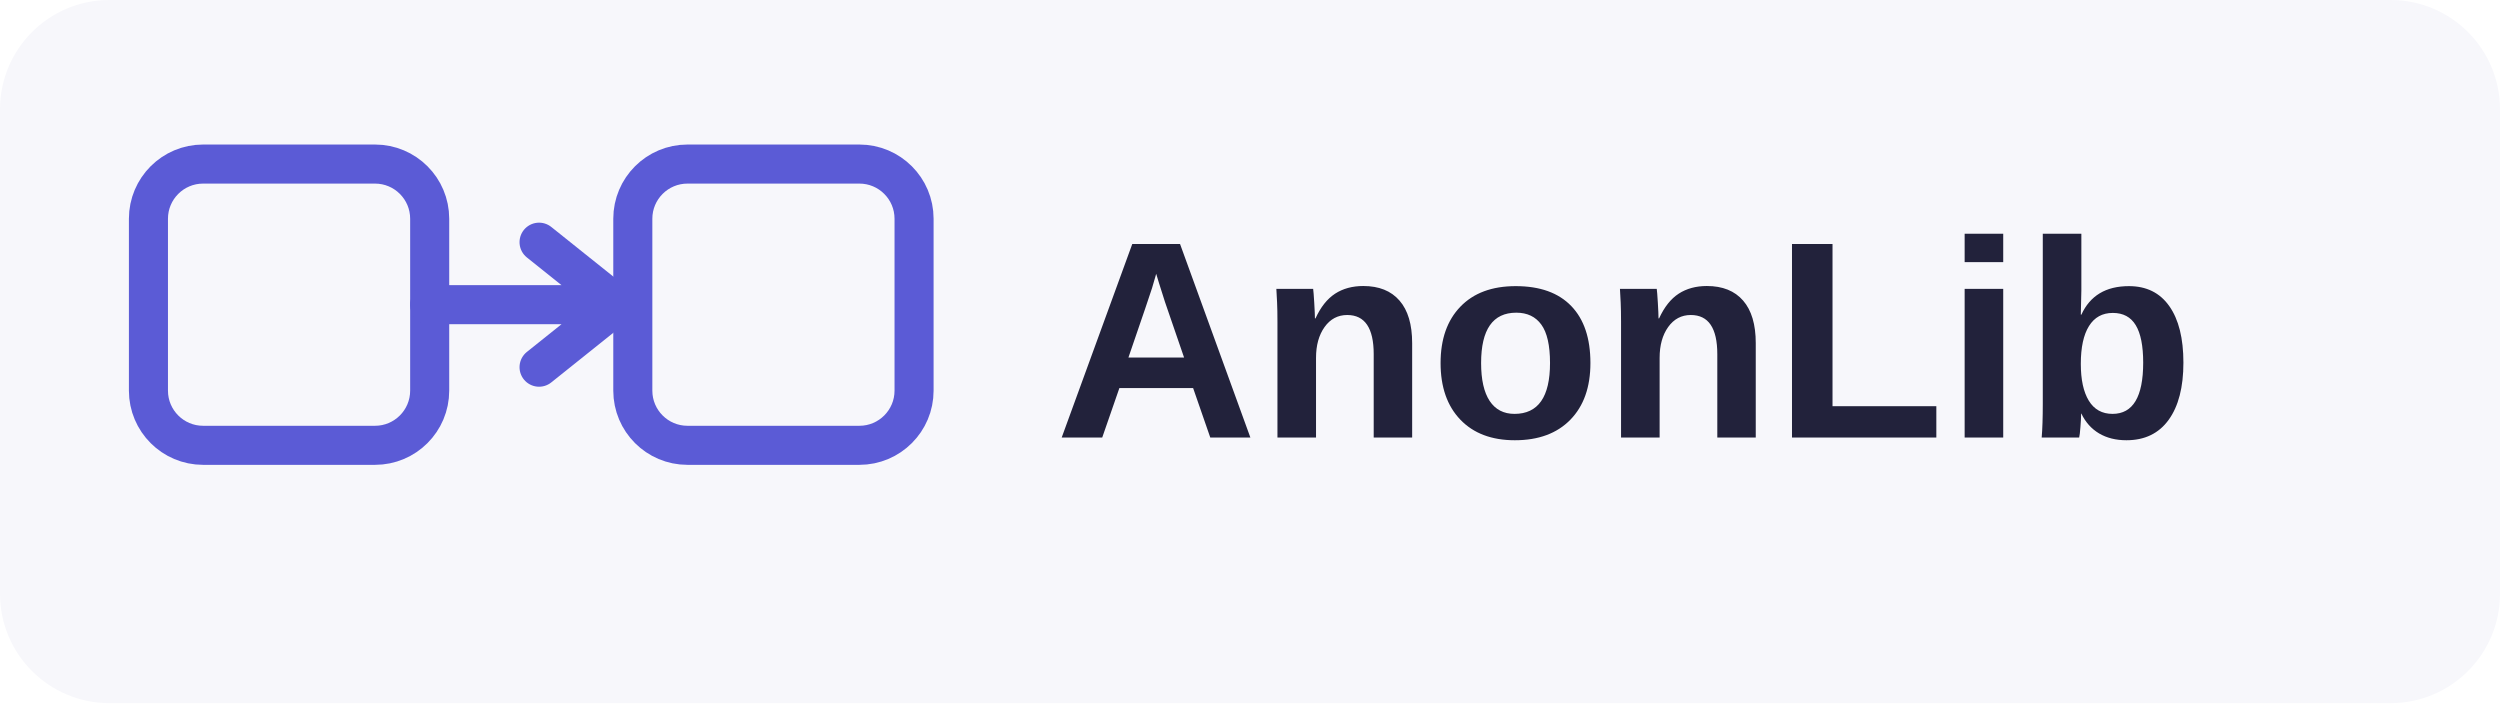
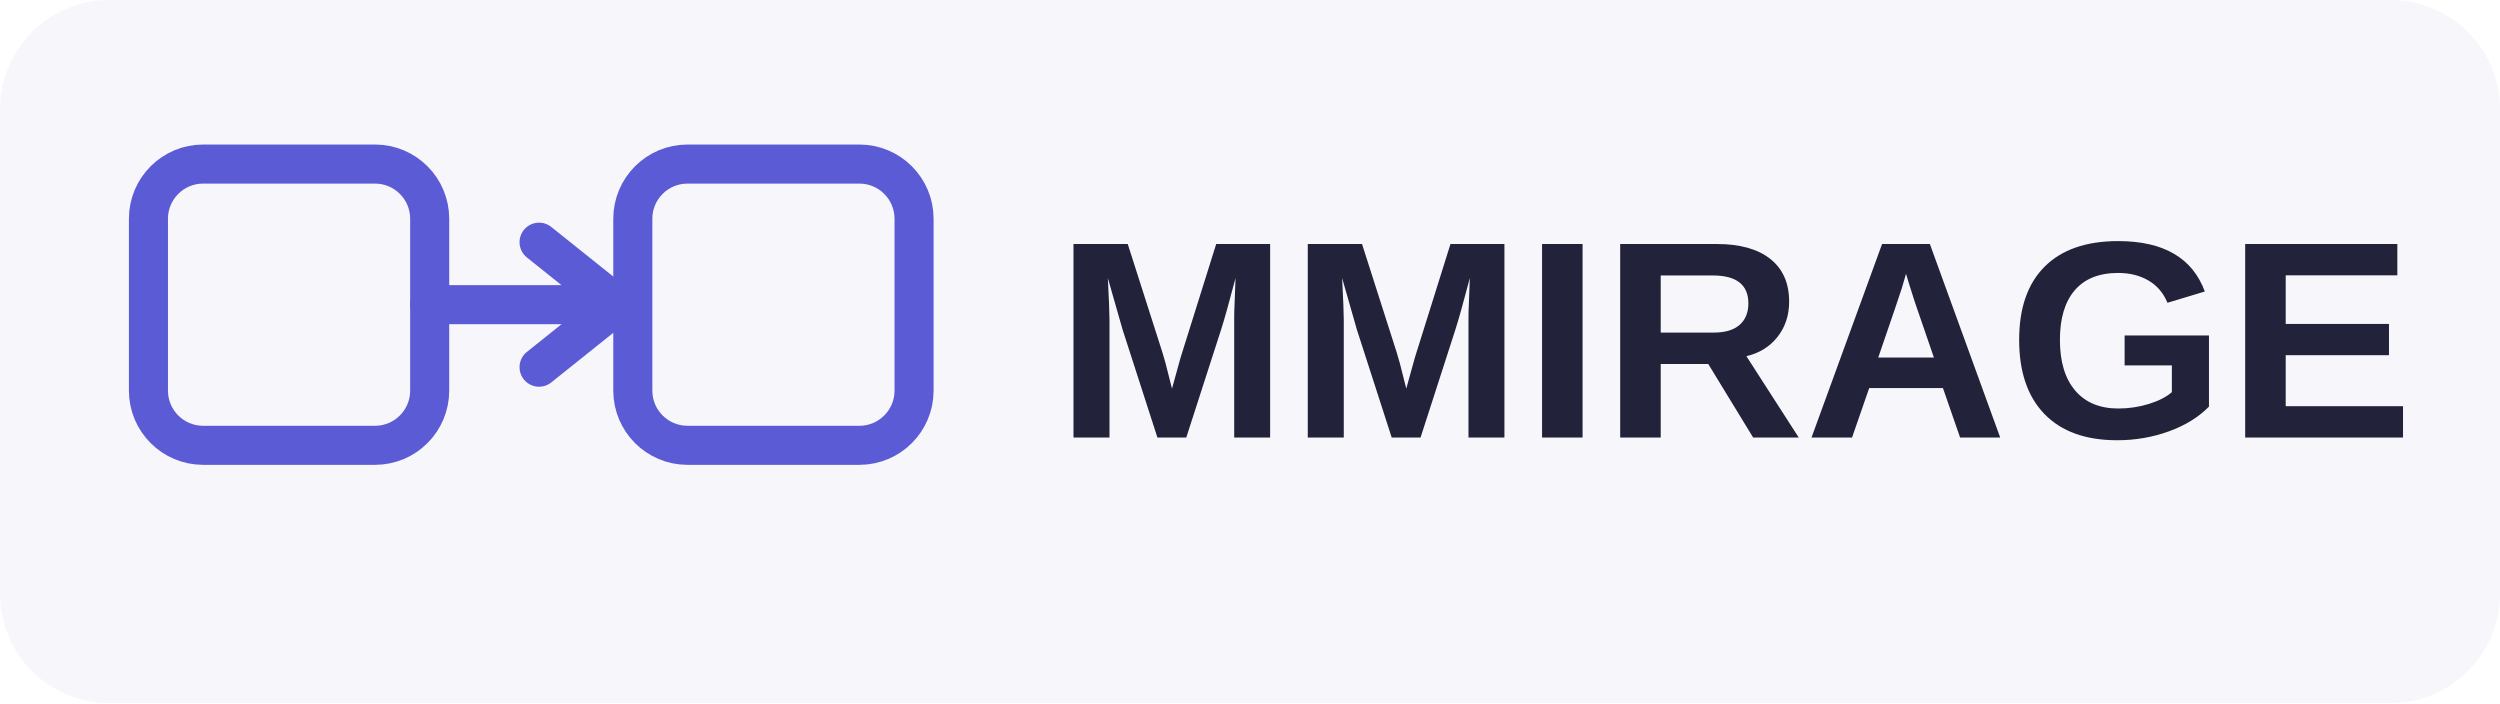
<svg xmlns="http://www.w3.org/2000/svg" viewBox="0 0 640 180" role="img" aria-labelledby="title desc">
  <rect width="640" height="180" rx="28" fill="#f7f7fb" />
  <g transform="translate(38 42)" fill="none" stroke="#5b5bd6" stroke-width="10" stroke-linecap="round" stroke-linejoin="round">
    <rect x="0" y="0" width="72" height="72" rx="14" />
    <path d="M72 36h44m-16-16 20 16-20 16" />
    <rect x="124" y="0" width="72" height="72" rx="14" />
  </g>
-   <text x="270" y="112" fill="#22223b" font-family="Arial, Helvetica, sans-serif" font-size="72" font-weight="700">AnonLib</text>
+   <text x="270" y="112" fill="#22223b" font-family="Arial, Helvetica, sans-serif" font-size="72" font-weight="700">MMIRAGE</text>
</svg>
